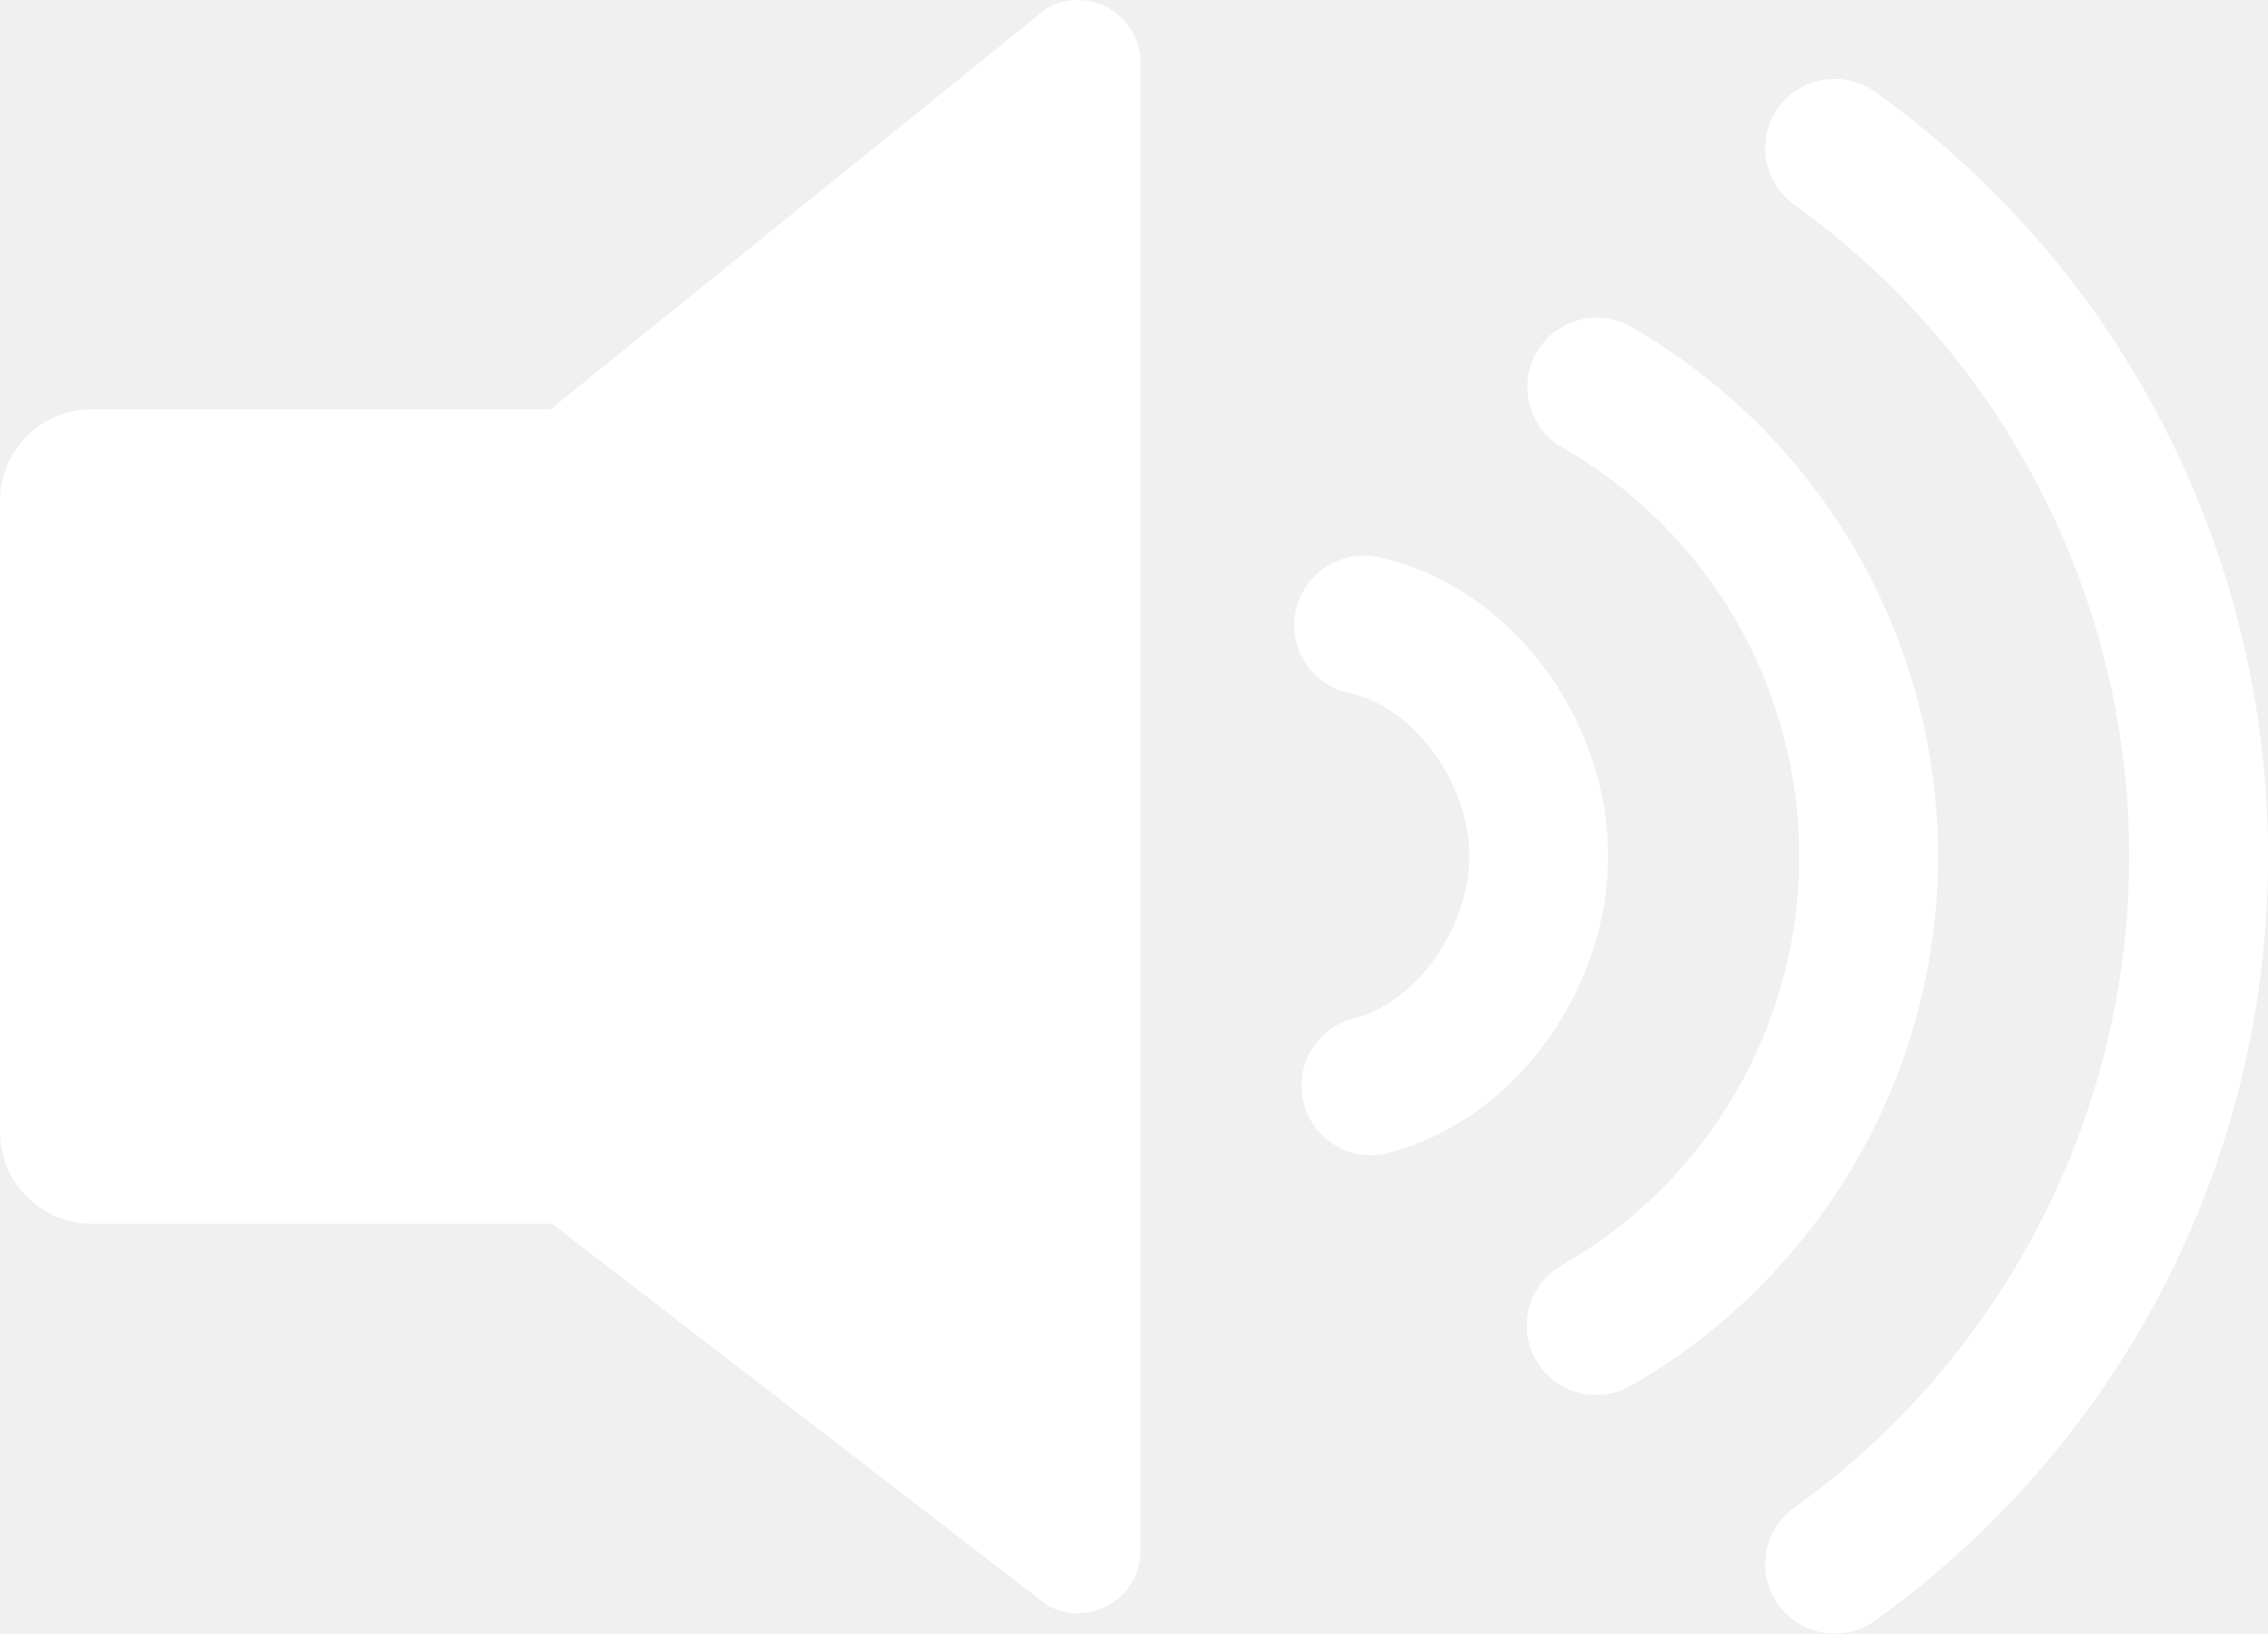
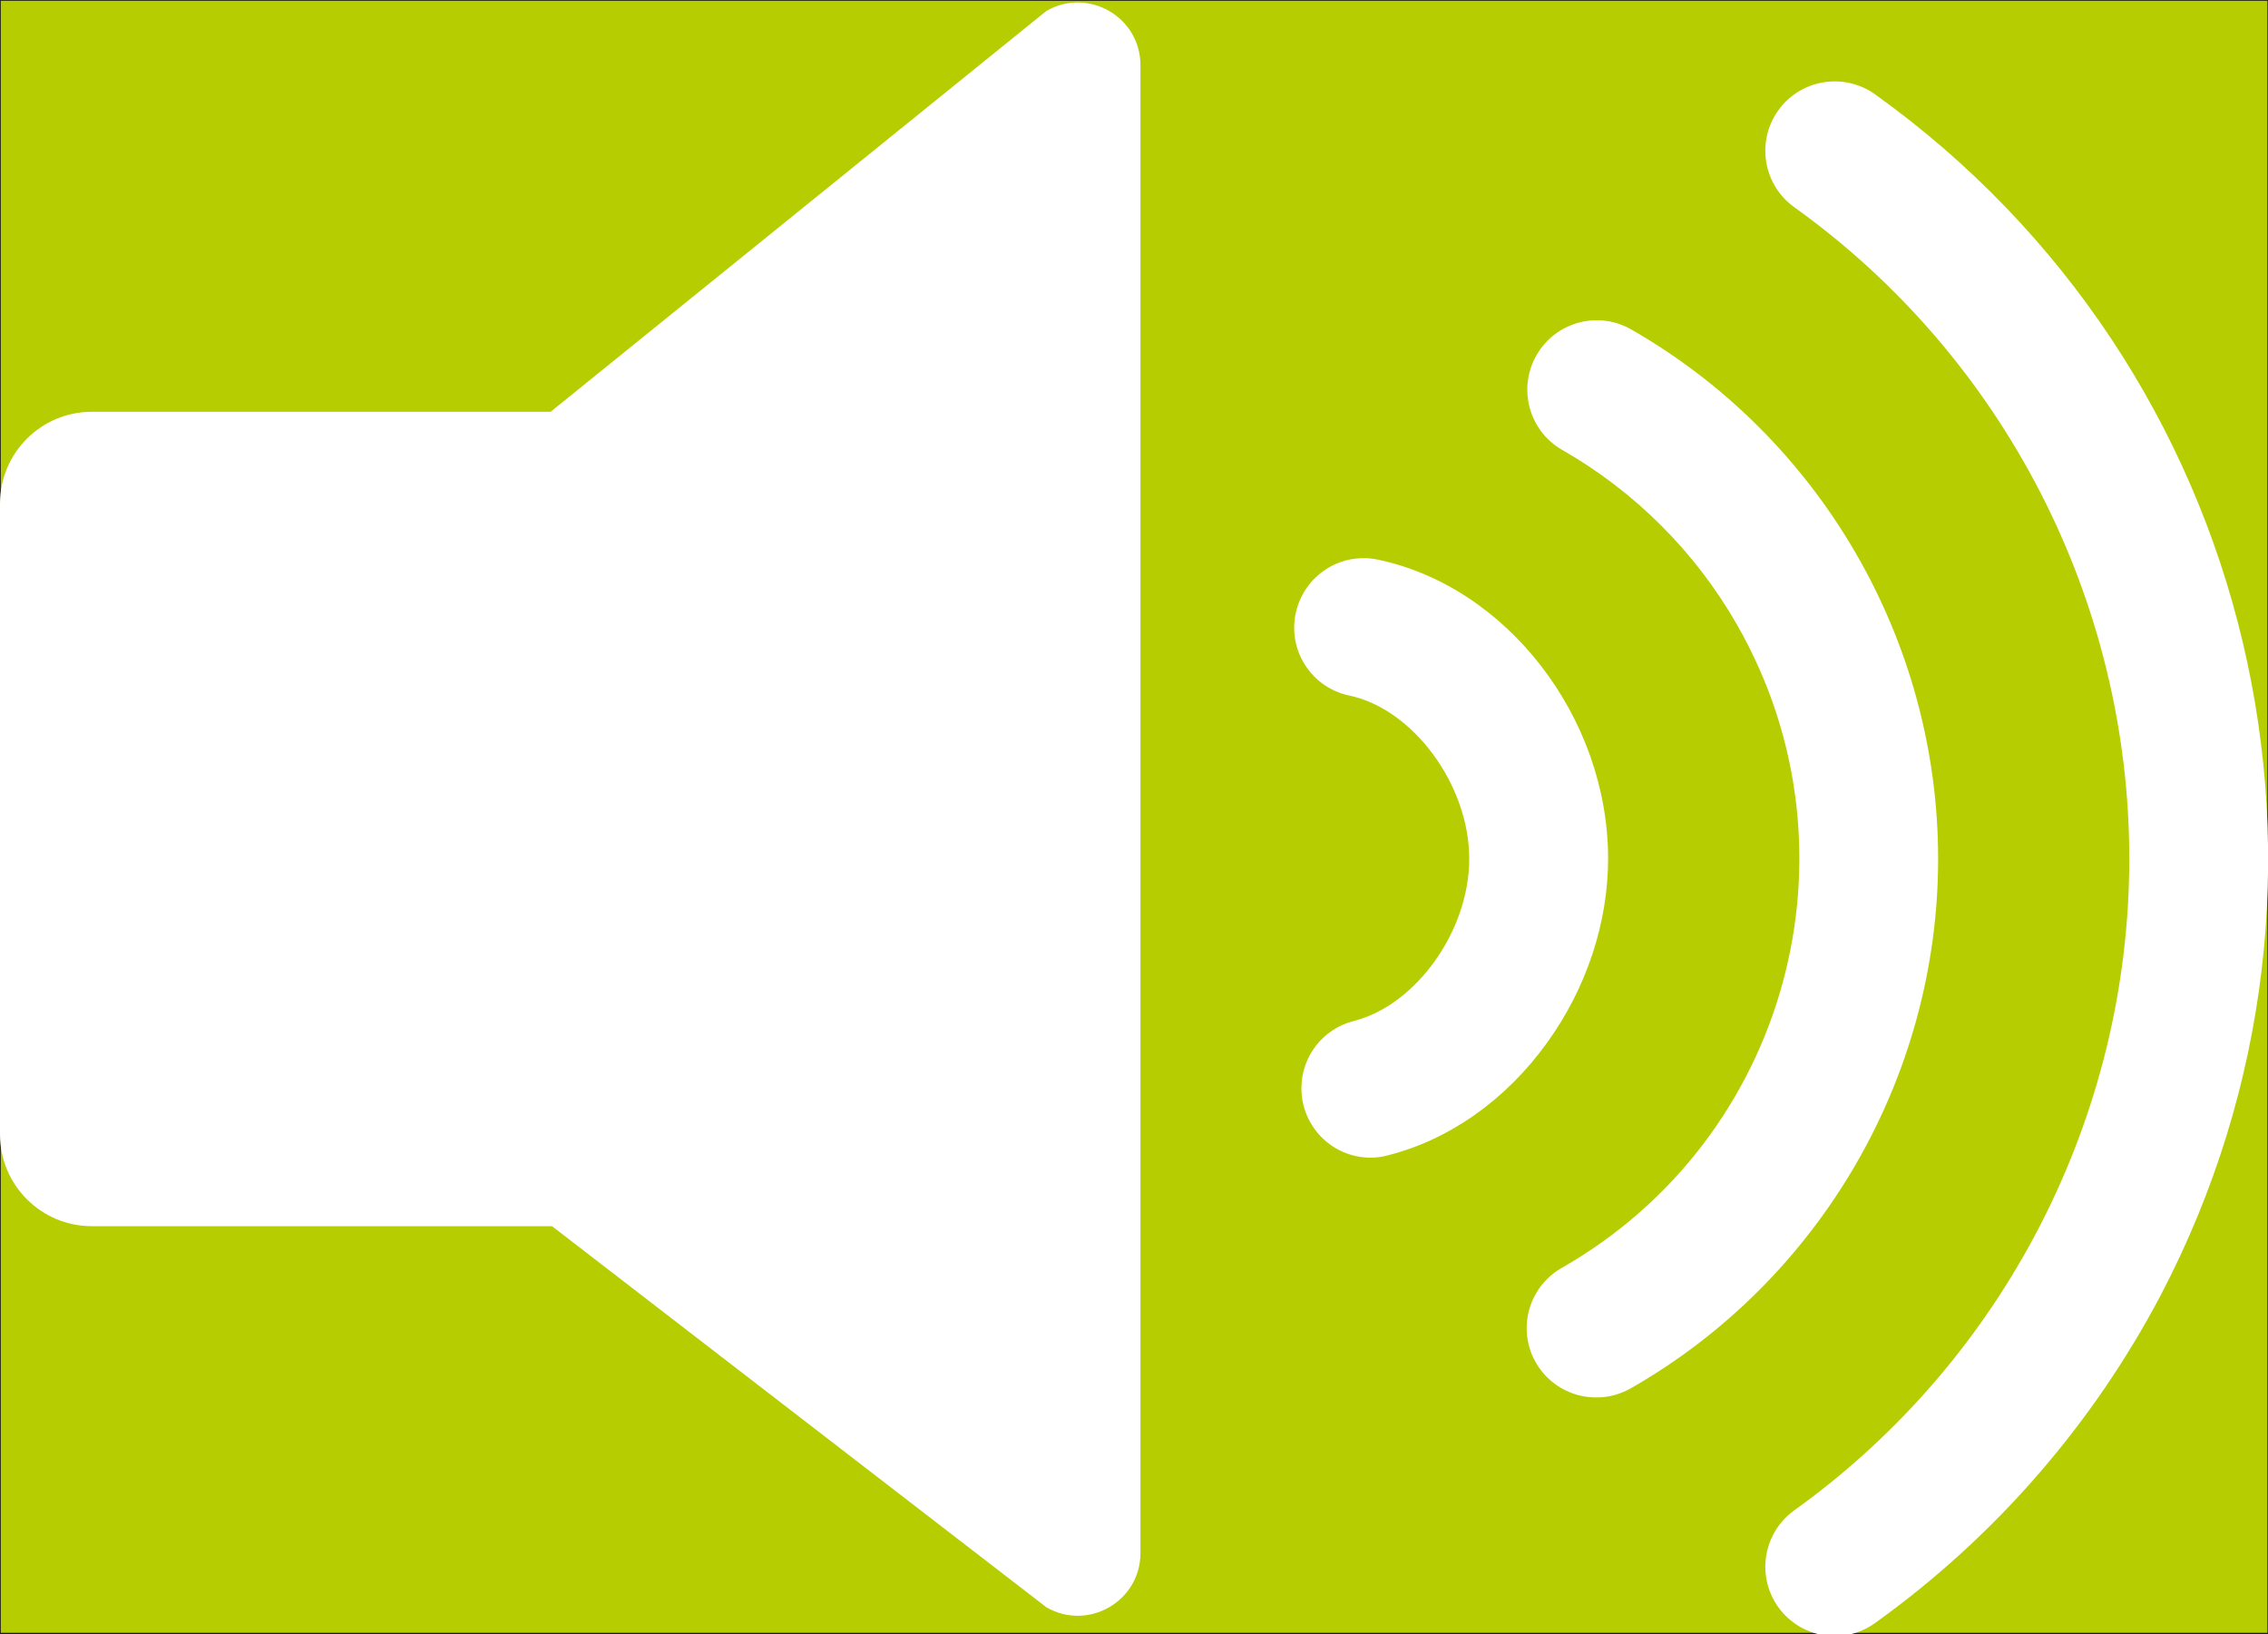
- <svg xmlns="http://www.w3.org/2000/svg" viewBox="0 0 1456.9 1049.27">
-   <defs>
-     <style>.cls-1{fill:#fff;}</style>
-   </defs>
-   <g id="Layer_2" data-name="Layer 2">
-     <g id="Layer_1-2" data-name="Layer 1">
-       <path class="cls-1" d="M1178.56,1049.27a44.57,44.57,0,0,1-26-80.81c134.74-96.54,215.18-253,215.18-418.49s-80.44-322-215.18-418.49A44.57,44.57,0,1,1,1204.48,59,604,604,0,0,1,1388,830.31a608.64,608.64,0,0,1-183.49,210.62A44.37,44.37,0,0,1,1178.56,1049.27Z" />
-       <path class="cls-1" d="M1025.34,896.05a44.58,44.58,0,0,1-22.17-83.28,302.58,302.58,0,0,0,0-525.6,44.58,44.58,0,0,1,44.25-77.4c121.83,69.64,197.52,200,197.52,340.2s-75.69,270.56-197.52,340.2A44.36,44.36,0,0,1,1025.34,896.05Z" />
-       <path class="cls-1" d="M880.52,742a44.59,44.59,0,0,1-10.93-87.8C909.83,644,943.82,596.24,943.82,550c0-47.47-36.15-96.49-77.37-104.9a44.58,44.58,0,0,1,17.83-87.35C967.66,374.73,1033,459.18,1033,550c0,41.22-13.94,83.26-39.26,118.39-26.33,36.53-62.63,62.17-102.22,72.21A44.71,44.71,0,0,1,880.52,742Z" />
-       <path class="cls-1" d="M672.25,5.45,353.67,262.86H59a59,59,0,0,0-59,59V727a59,59,0,0,0,59,59H354.63l317.62,244.76c26.83,15.5,60.38-3.86,60.38-34.84V40.3C732.63,9.33,699.08-10,672.25,5.45Z" />
+ <svg xmlns="http://www.w3.org/2000/svg" version="1.1" x="0px" y="0px" viewBox="0 0 1456.9 1049.3" style="enable-background:new 0 0 1456.9 1049.3;" xml:space="preserve">
+   <style type="text/css">
+ 	.st0{fill:#B6CD01;stroke:#1D1D1B;stroke-miterlimit:10;}
+ 	.st1{fill:#FFFFFF;}
+ </style>
+   <g id="Layer_1">
+     <g id="Layer_2_1_">
+       <rect class="st0" width="1457" height="1049.3" />
+     </g>
+   </g>
+   <g id="Layer_2">
+     <g id="Layer_1_1_">
+       <g id="Layer_2_2_">
+         <g id="Layer_1-2">
+           <path class="st1" d="M1178.6,1050.9c-24.6,0-44.6-19.9-44.6-44.5c0-14.4,6.9-27.9,18.6-36.3c134.7-96.5,215.2-253,215.2-418.5      s-80.4-322-215.2-418.5c-20-14.3-24.6-42.2-10.3-62.2s42.2-24.6,62.2-10.3C1449.5,236,1527.8,565,1388,831.9      c-44,83.5-106.8,155.6-183.5,210.6C1196.9,1048,1187.9,1050.9,1178.6,1050.9z" />
+           <path class="st1" d="M1025.3,897.6c-24.6,0-44.6-19.9-44.6-44.5c0-16,8.6-30.8,22.5-38.7c145.1-82.8,195.7-267.6,112.8-412.8      c-26.8-47-65.8-86-112.8-112.8c-21.3-12.4-28.4-39.7-16-61c12.3-21,39.1-28.3,60.3-16.4c121.8,69.6,197.5,200,197.5,340.2      s-75.7,270.6-197.5,340.2C1040.7,895.6,1033.1,897.7,1025.3,897.6z" />
+           <path class="st1" d="M880.5,743.6c-24.6,0-44.6-20-44.5-44.7c0-20.4,13.9-38.1,33.6-43.1c40.2-10.2,74.2-58,74.2-104.2      c0-47.5-36.2-96.5-77.4-104.9c-24.1-5.3-39.3-29-34-53.1c5.2-23.6,28.1-38.8,51.9-34.3c83.4,17,148.7,101.4,148.7,192.2      c0,41.2-13.9,83.3-39.3,118.4c-26.3,36.5-62.6,62.2-102.2,72.2C887.9,743.1,884.2,743.6,880.5,743.6z" />
+           <path class="st1" d="M672.2,7L353.7,264.5H59c-32.6,0-59,26.4-59,59v405.1c0,32.6,26.4,59,59,59l0,0h295.6l317.6,244.8      c26.8,15.5,60.4-3.9,60.4-34.8V41.9C732.6,10.9,699.1-8.4,672.2,7z" />
+         </g>
+       </g>
    </g>
  </g>
</svg>
